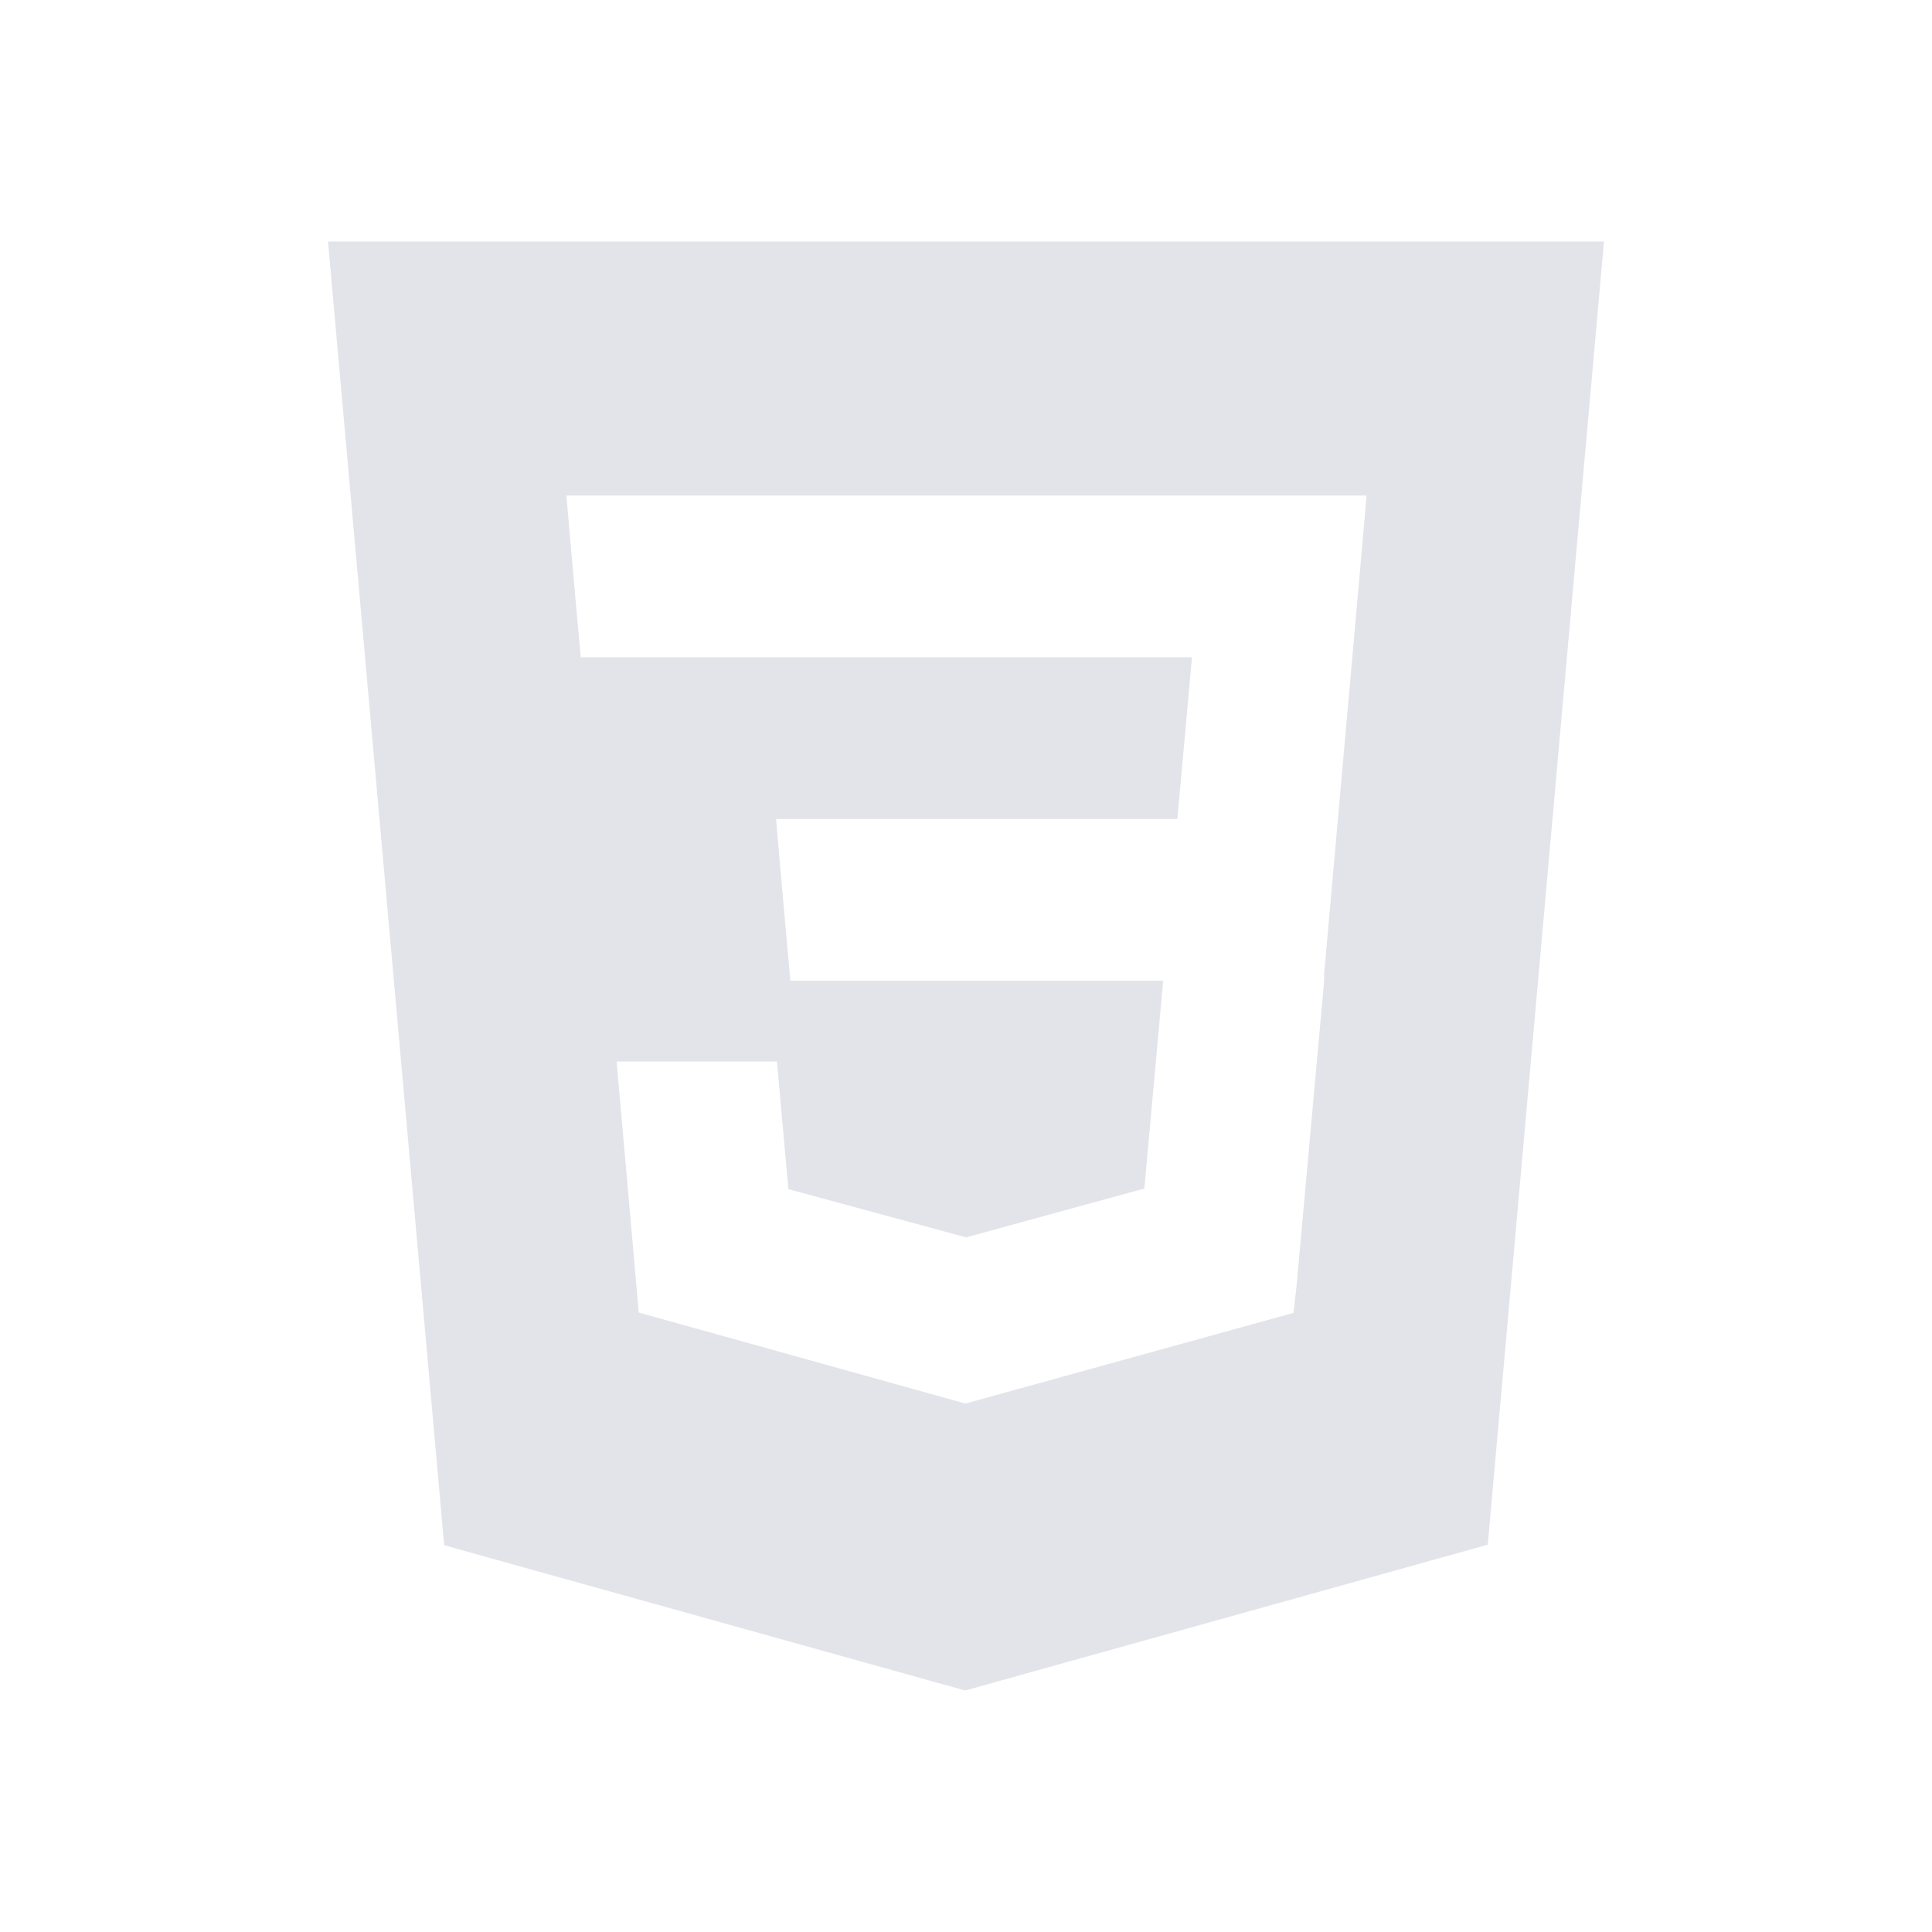
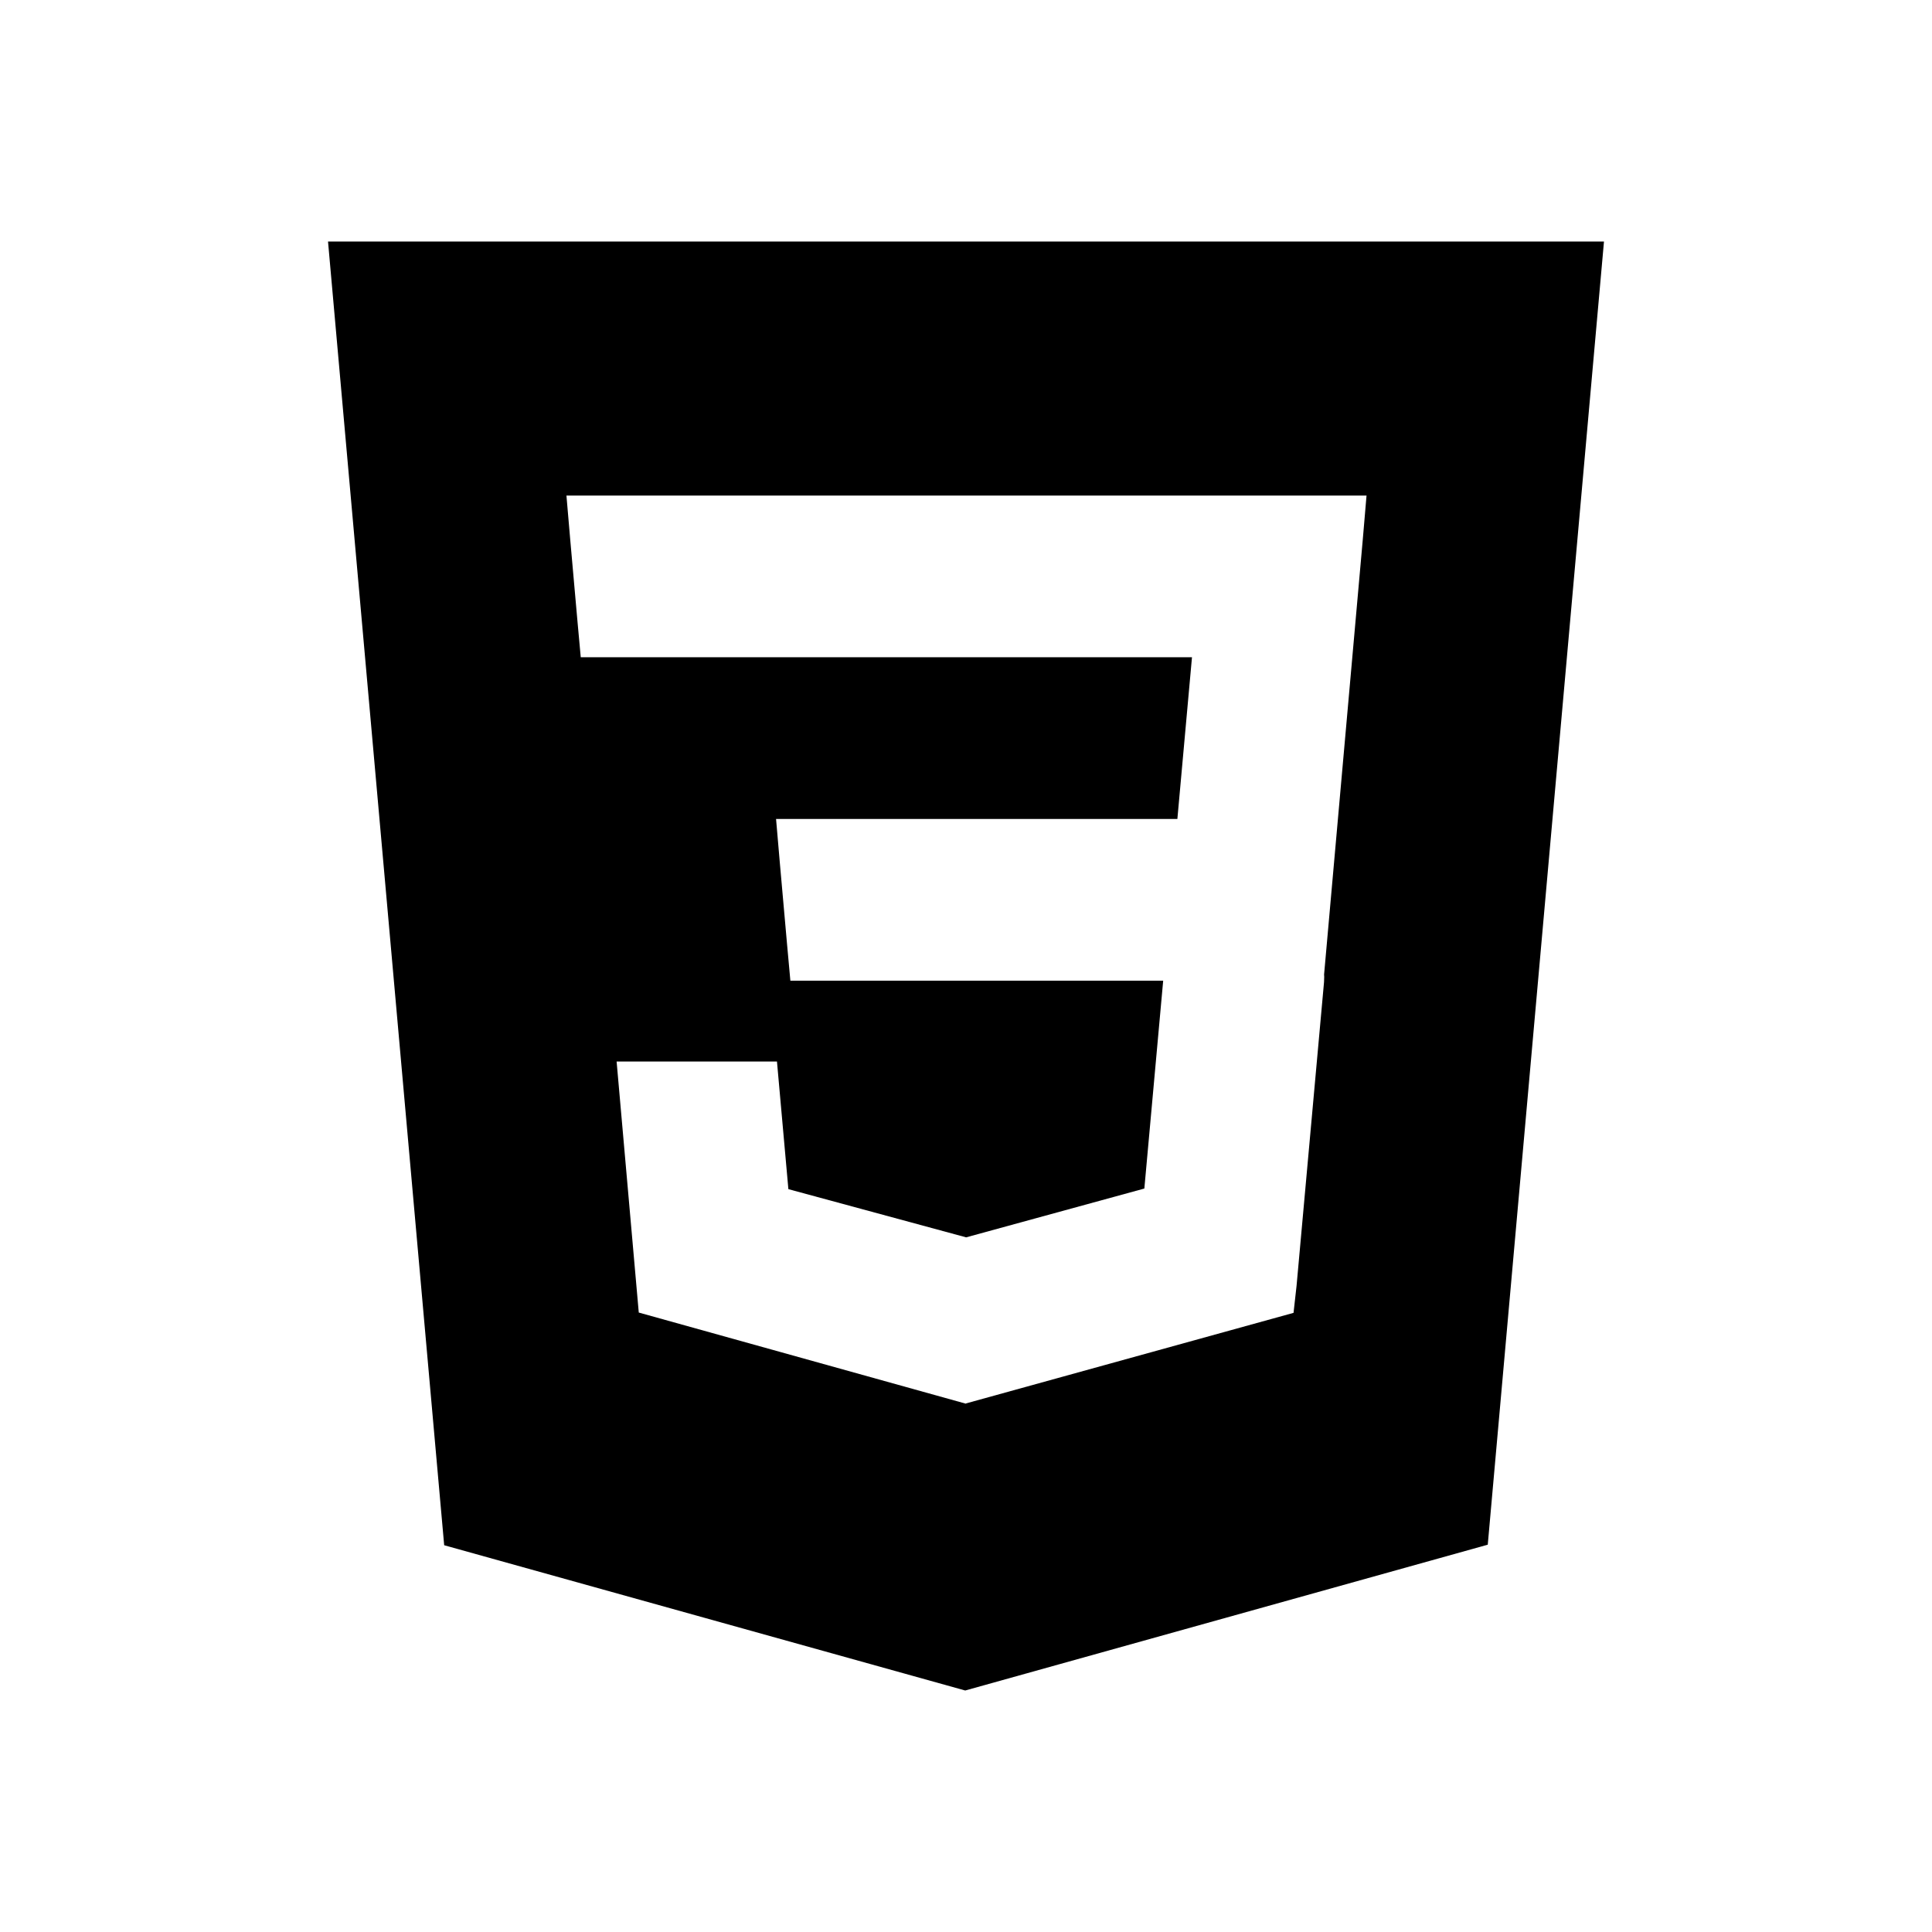
<svg xmlns="http://www.w3.org/2000/svg" width="32" height="32" viewBox="0 0 32 32" fill="none">
-   <path d="M5.433 4L7.357 25.594L15.987 28L24.642 25.585L26.567 4H5.433ZM22.571 8.947L21.931 16.141L21.933 16.18L21.93 16.269V16.268L21.475 21.298L21.425 21.745L16 23.245L15.996 23.249L10.58 21.74L10.213 17.582H12.869L13.058 19.696L16.001 20.494L16 20.495V20.495L18.954 19.686L19.266 16.243H13.091L13.038 15.661L12.917 14.297L12.854 13.565H19.501L19.743 10.886H9.619L9.566 10.305L9.445 8.941L9.382 8.208H22.634L22.571 8.947Z" fill="#E2E4E9" />
+   <path d="M5.433 4L7.357 25.594L15.987 28L24.642 25.585L26.567 4H5.433ZM22.571 8.947L21.931 16.141L21.933 16.18L21.93 16.269V16.268L21.475 21.298L21.425 21.745L16 23.245L15.996 23.249L10.58 21.74L10.213 17.582H12.869L13.058 19.696L16.001 20.494L16 20.495V20.495L18.954 19.686L19.266 16.243H13.091L13.038 15.661L12.917 14.297L12.854 13.565H19.501L19.743 10.886H9.619L9.566 10.305L9.445 8.941L9.382 8.208H22.634L22.571 8.947Z" fill="currentColor" />
</svg>
